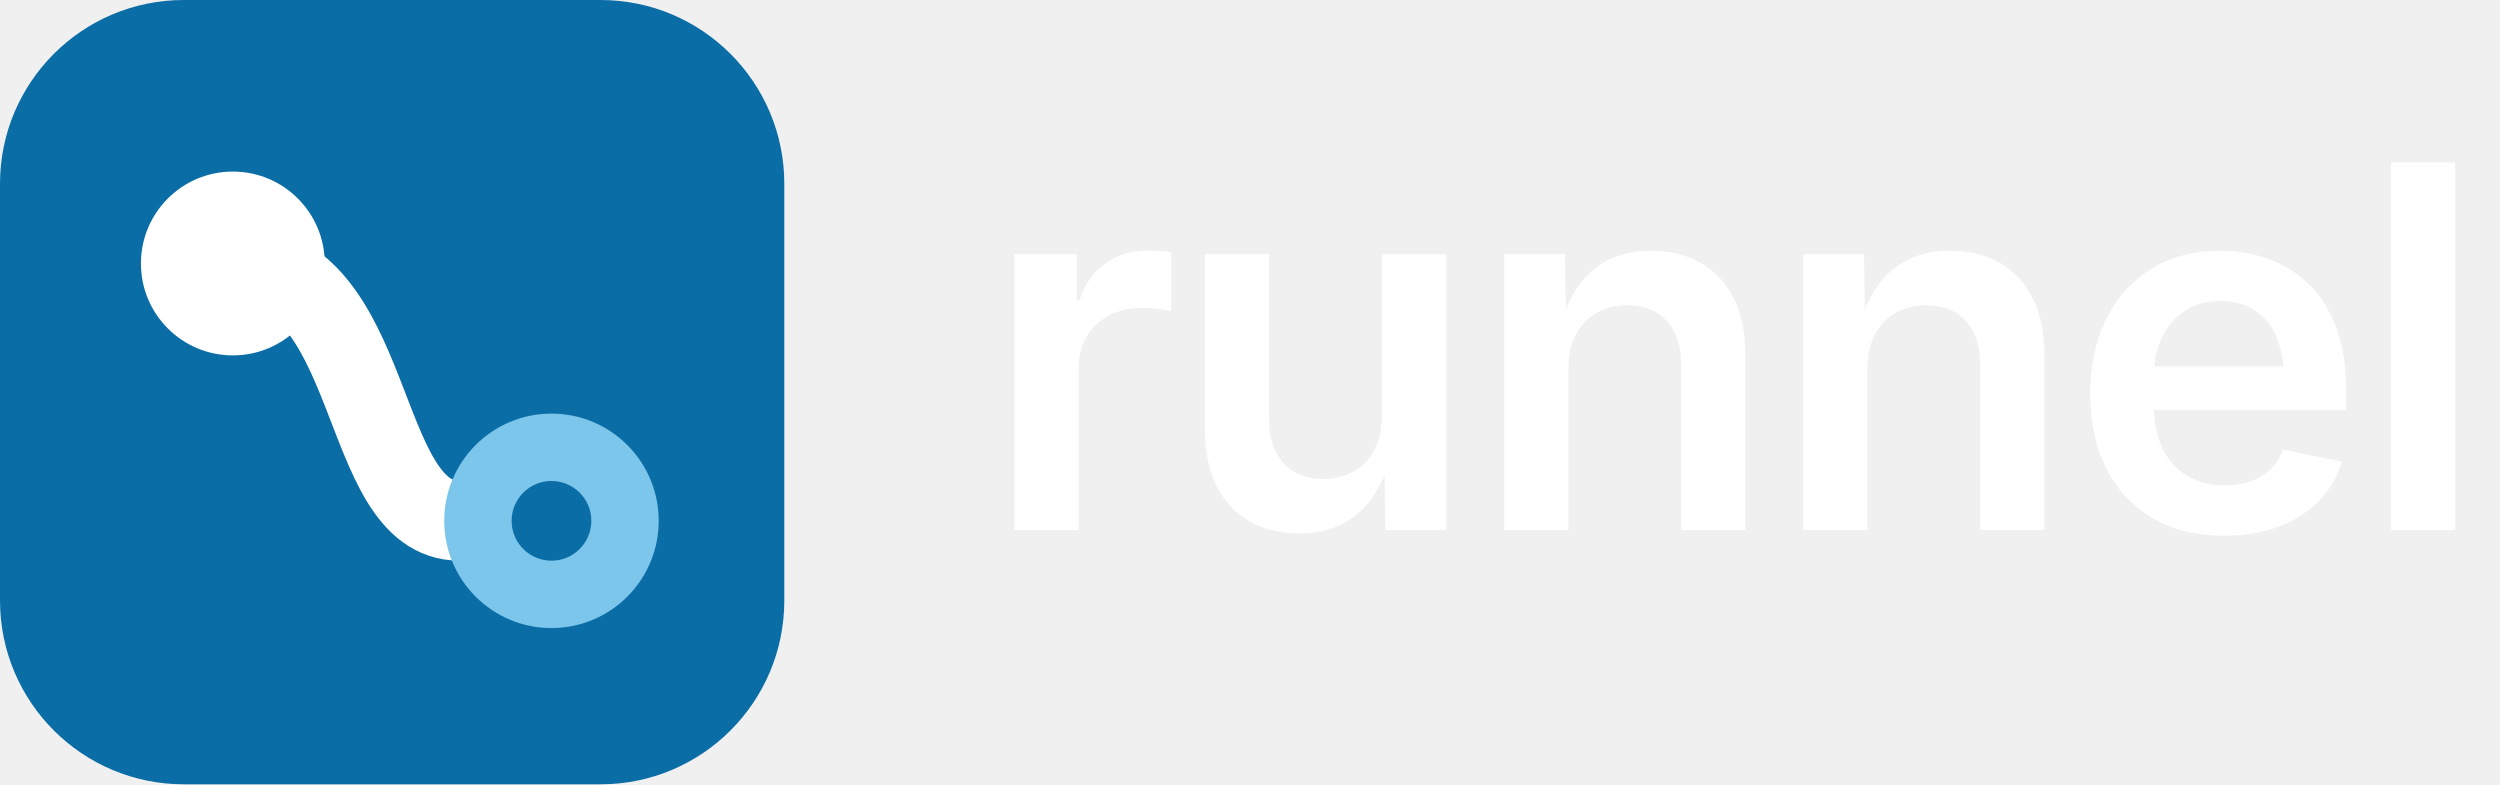
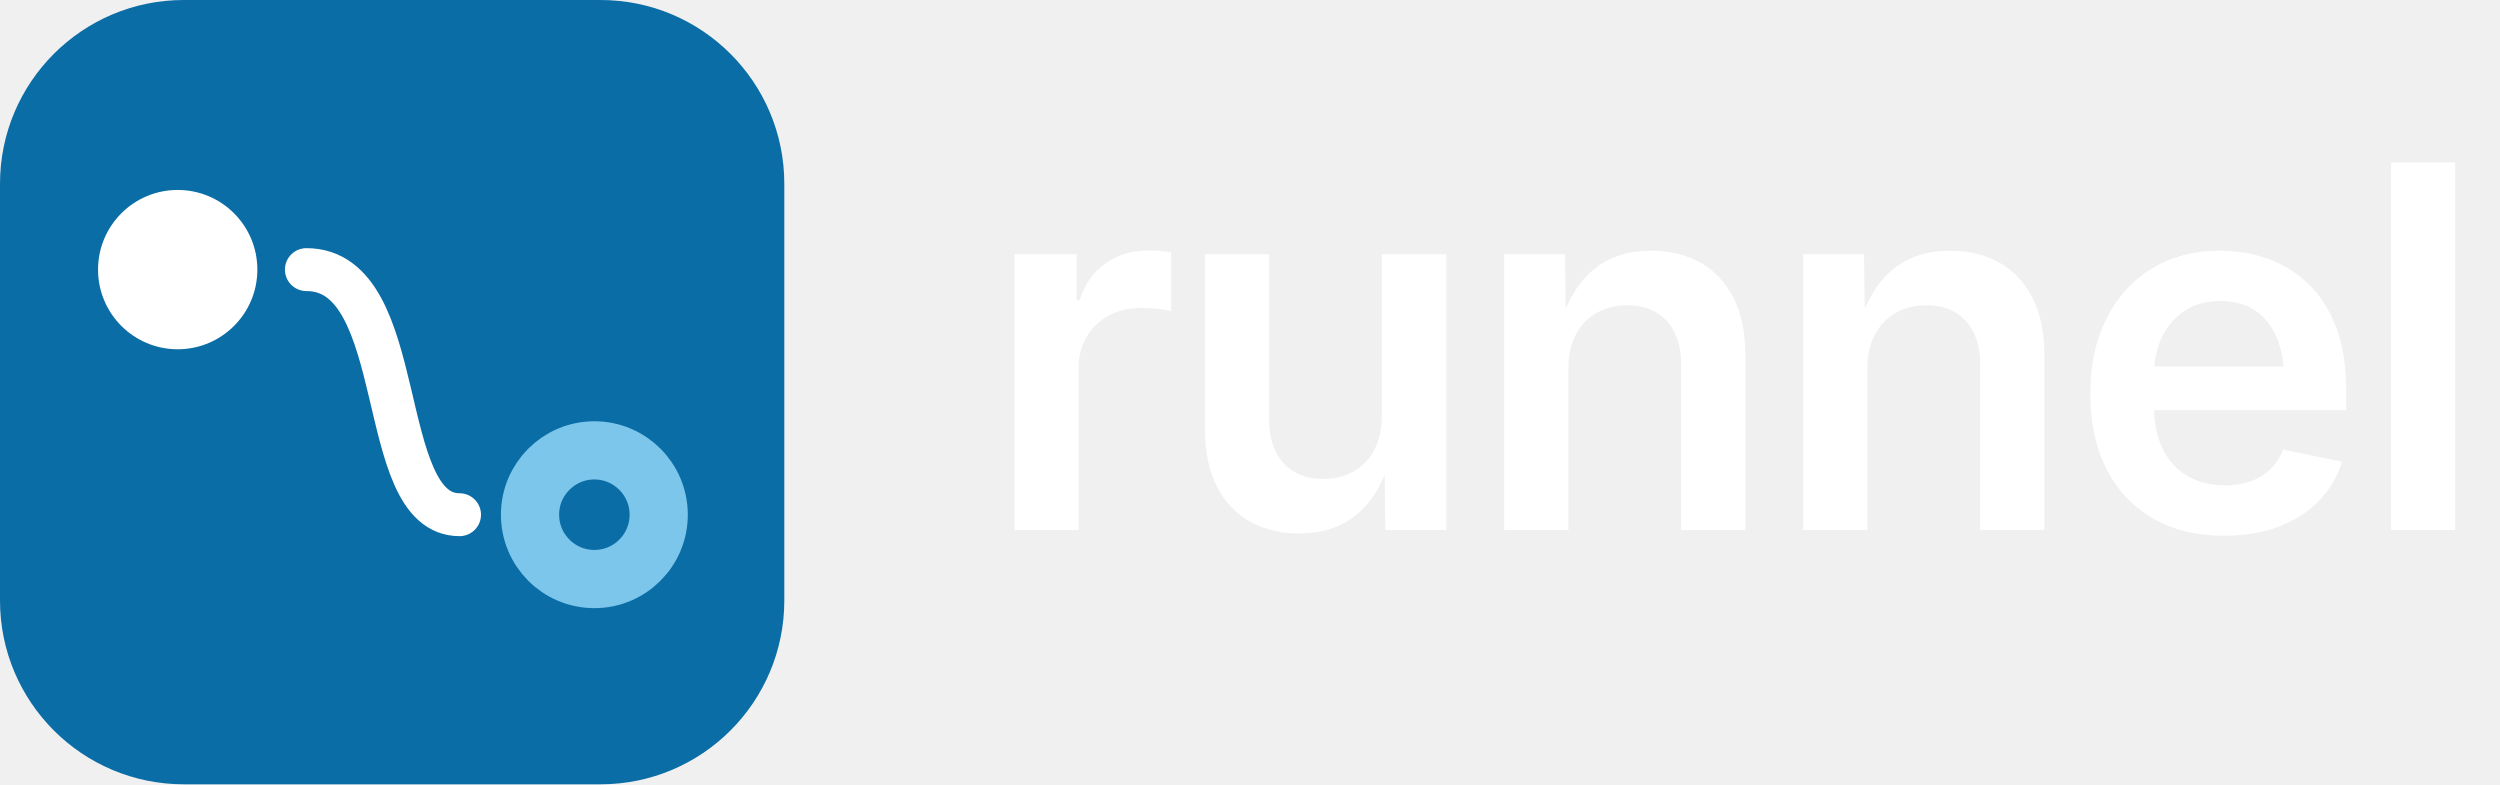
<svg xmlns="http://www.w3.org/2000/svg" viewBox="0 0 204 64" width="204" height="64" role="img" aria-label="Runnel">
  <rect width="64" height="64" rx="15" fill="#0A6DA6" />
  <g>
-     <path d="M19 21.5C31 21.5 29 42.5 37.5 42.5" fill="none" stroke="#FFFFFF" stroke-width="6.5" stroke-linecap="round" />
-     <circle cx="19" cy="21.5" r="7.5" fill="#FFFFFF" />
-     <circle cx="45" cy="42.5" r="6" fill="none" stroke="#7CC5EB" stroke-width="5.5" />
+     <circle cx="14.5" cy="22" r="6.5" fill="#FFFFFF" />
+     <path d="M25 22C33.5 22 30.5 42 37.5 42" fill="none" stroke="#FFFFFF" stroke-width="3.5" stroke-linecap="round" />
+     <circle cx="48.5" cy="42" r="5.25" fill="none" stroke="#7CC5EB" stroke-width="4.75" />
  </g>
  <path transform="translate(80 43.25) scale(0.020134)" fill="#FFFFFF" d="M138 0V-1118H390V-931H402Q432 -1028 507 -1080.5Q582 -1133 678 -1133Q700 -1133 727 -1131Q754 -1129 773 -1126V-887Q757 -892 721 -896Q685 -900 650 -900Q578 -900 520.5 -869Q463 -838 430.5 -783.5Q398 -729 398 -658V0Z M1293 14Q1178 14 1091.5 -35Q1005 -84 957.5 -178.5Q910 -273 910 -407V-1118H1170V-447Q1170 -335 1228.5 -271Q1287 -207 1389 -207Q1458 -207 1512 -237Q1566 -267 1596.5 -325Q1627 -383 1627 -463V-1118H1888V0H1641L1638 -276H1658Q1611 -130 1519 -58Q1427 14 1293 14Z M2383.1 -655V0H2123.1V-1118H2369.1L2373.1 -842H2352.1Q2399.1 -987 2490.1 -1059.5Q2581.1 -1132 2718.1 -1132Q2833.1 -1132 2919.1 -1083Q3005.1 -1034 3052.6 -940Q3100.1 -846 3100.1 -711V0H2840.1V-671Q2840.1 -783 2782.1 -847Q2724.1 -911 2622.1 -911Q2553.1 -911 2499.1 -881Q2445.1 -851 2414.1 -793.5Q2383.1 -736 2383.1 -655Z M3595.1 -655V0H3335.1V-1118H3581.1L3585.1 -842H3564.1Q3611.1 -987 3702.1 -1059.5Q3793.1 -1132 3930.1 -1132Q4045.1 -1132 4131.1 -1083Q4217.1 -1034 4264.6 -940Q4312.1 -846 4312.1 -711V0H4052.1V-671Q4052.1 -783 3994.1 -847Q3936.1 -911 3834.1 -911Q3765.1 -911 3711.1 -881Q3657.1 -851 3626.1 -793.5Q3595.1 -736 3595.1 -655Z M5041.2 23Q4872.2 23 4750.7 -48Q4629.2 -119 4563.7 -248Q4498.2 -377 4498.2 -552Q4498.2 -725 4562.7 -855Q4627.2 -985 4745.7 -1058.5Q4864.2 -1132 5024.2 -1132Q5126.2 -1132 5218.7 -1099Q5311.2 -1066 5382.7 -997Q5454.2 -928 5494.7 -821.5Q5535.2 -715 5535.2 -568V-486H4621.2V-663H5406.2L5284.2 -611Q5284.2 -705 5255.2 -776.5Q5226.2 -848 5168.7 -888Q5111.2 -928 5025.2 -928Q4939.2 -928 4879.2 -887.5Q4819.2 -847 4787.7 -779.5Q4756.2 -712 4756.2 -629V-507Q4756.2 -401 4792.2 -328Q4828.2 -255 4893.2 -218Q4958.2 -181 5044.2 -181Q5101.2 -181 5147.7 -197.5Q5194.2 -214 5228.2 -246.5Q5262.2 -279 5279.2 -326L5518.2 -277Q5491.2 -187 5426.2 -119.5Q5361.2 -52 5263.7 -14.5Q5166.2 23 5041.2 23Z M5977.2 -1490V0H5717.2V-1490Z" />
</svg>
